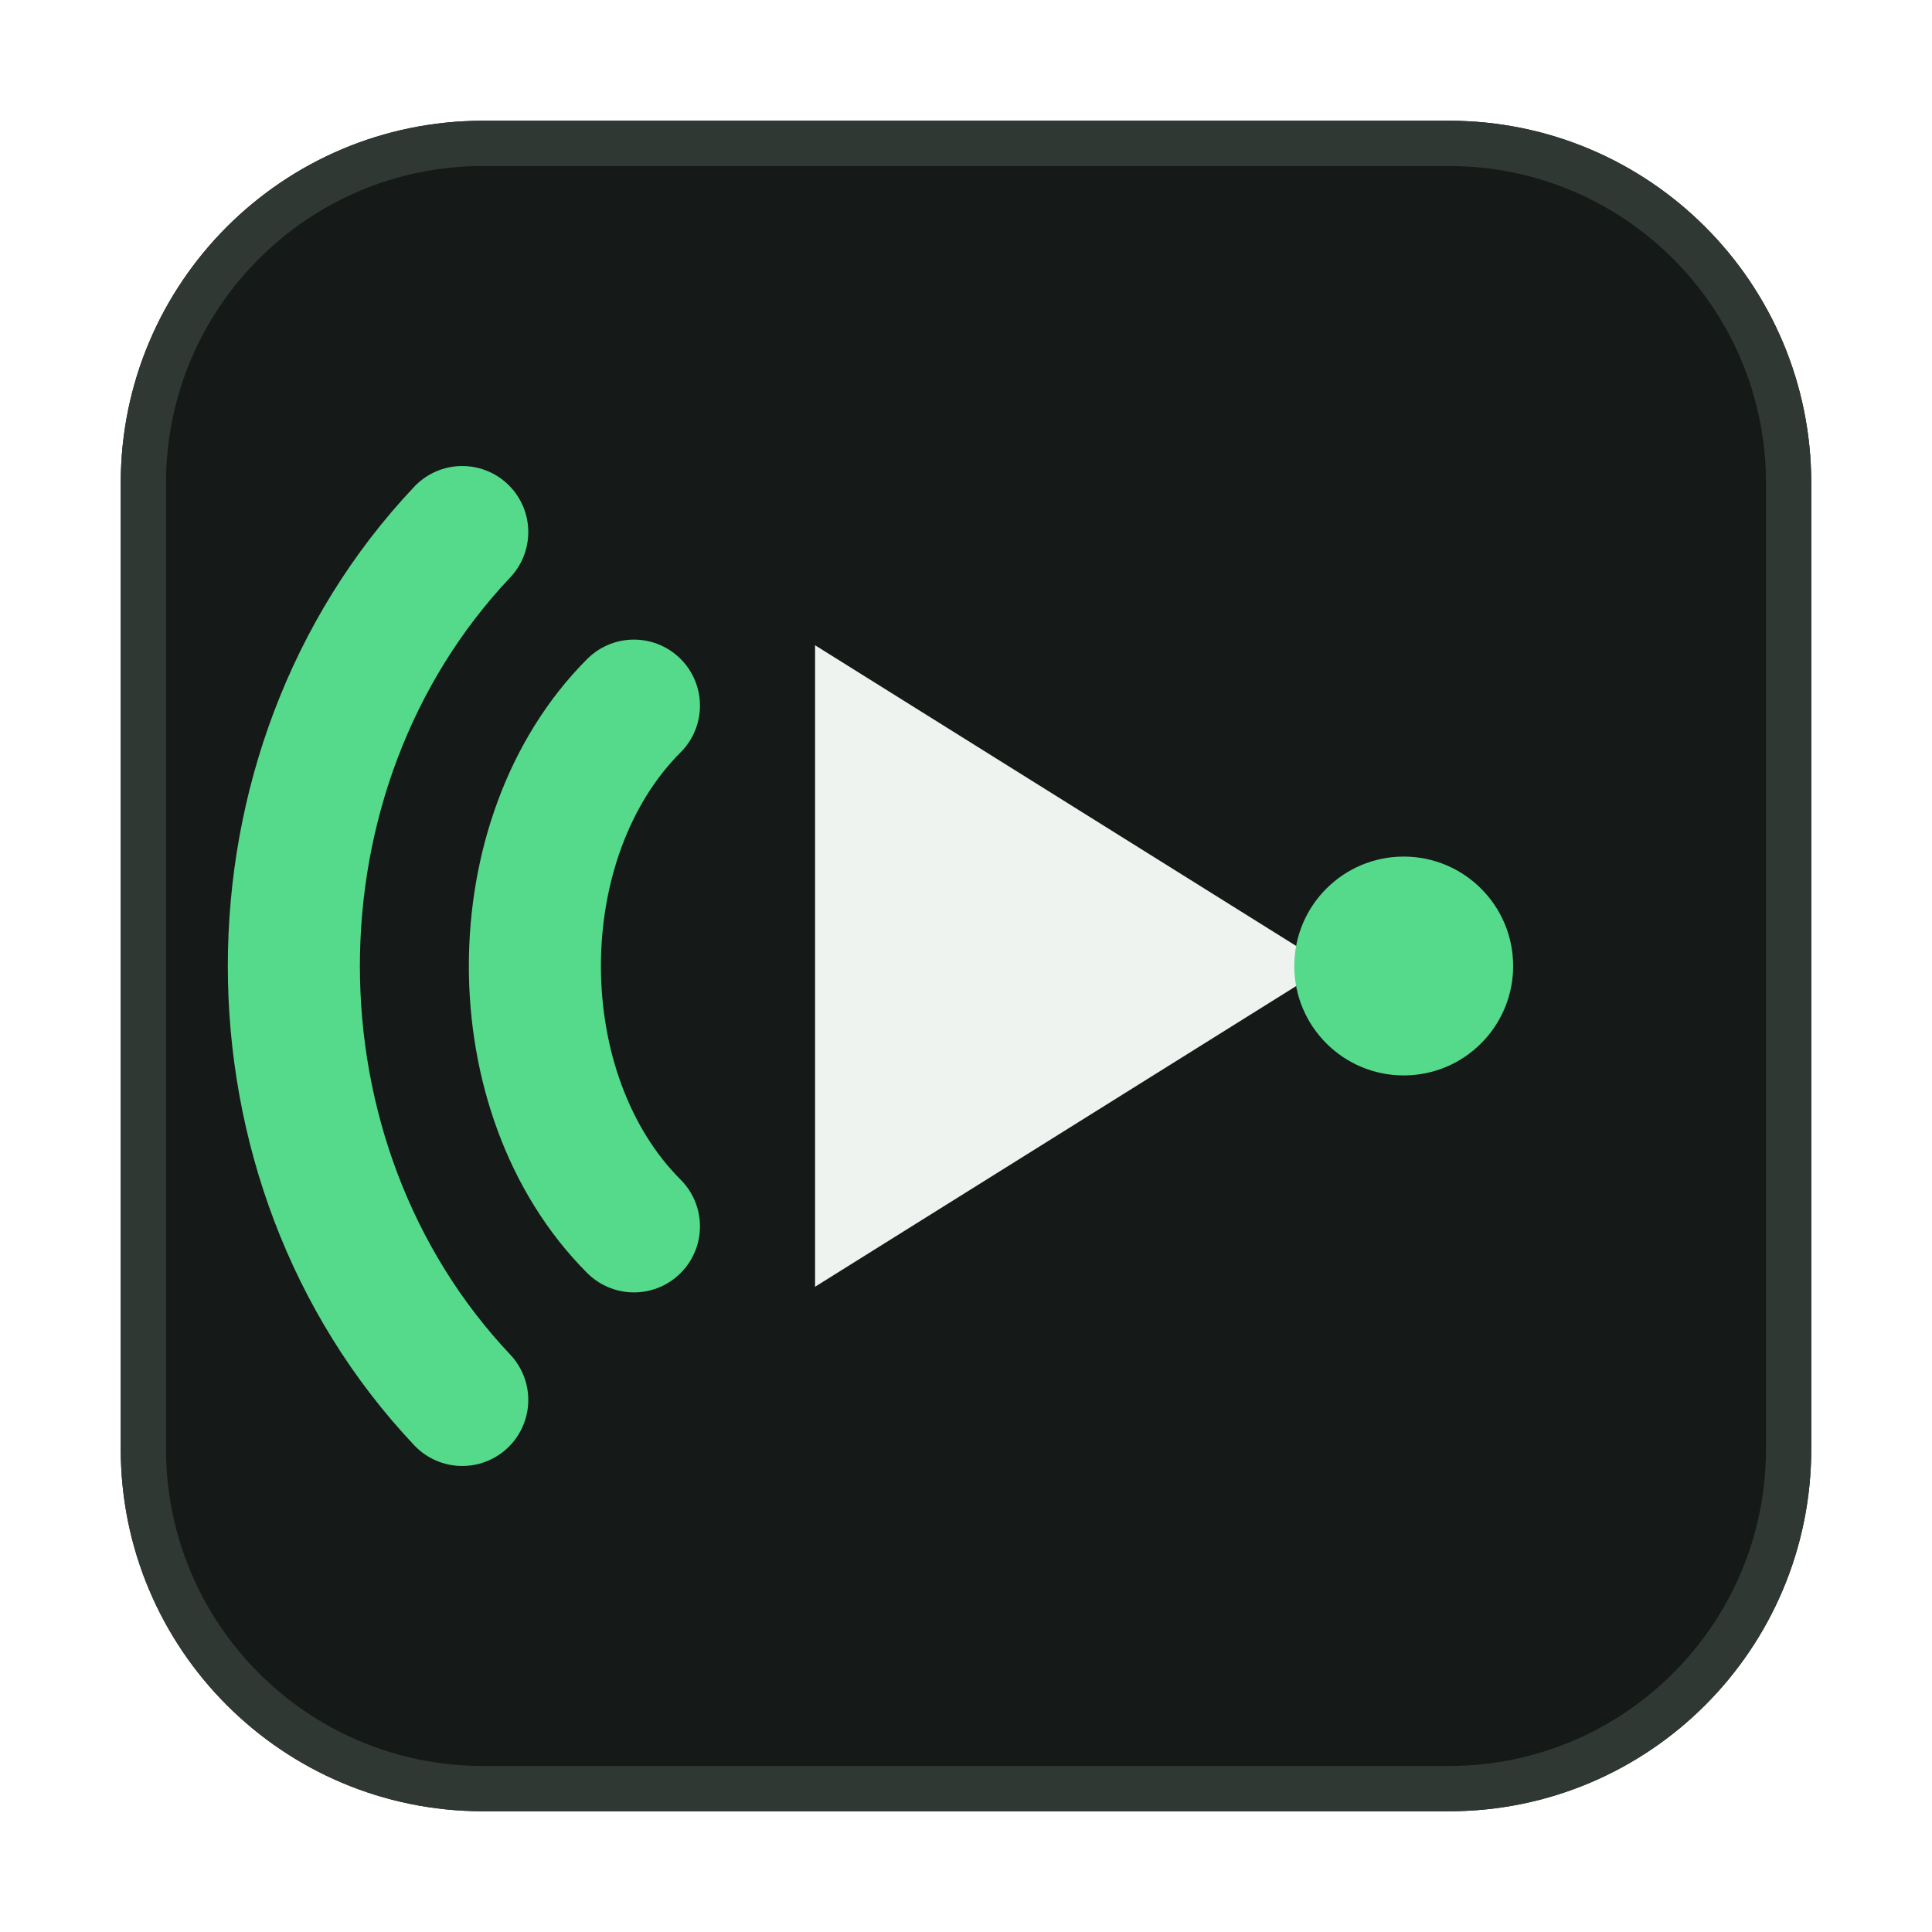
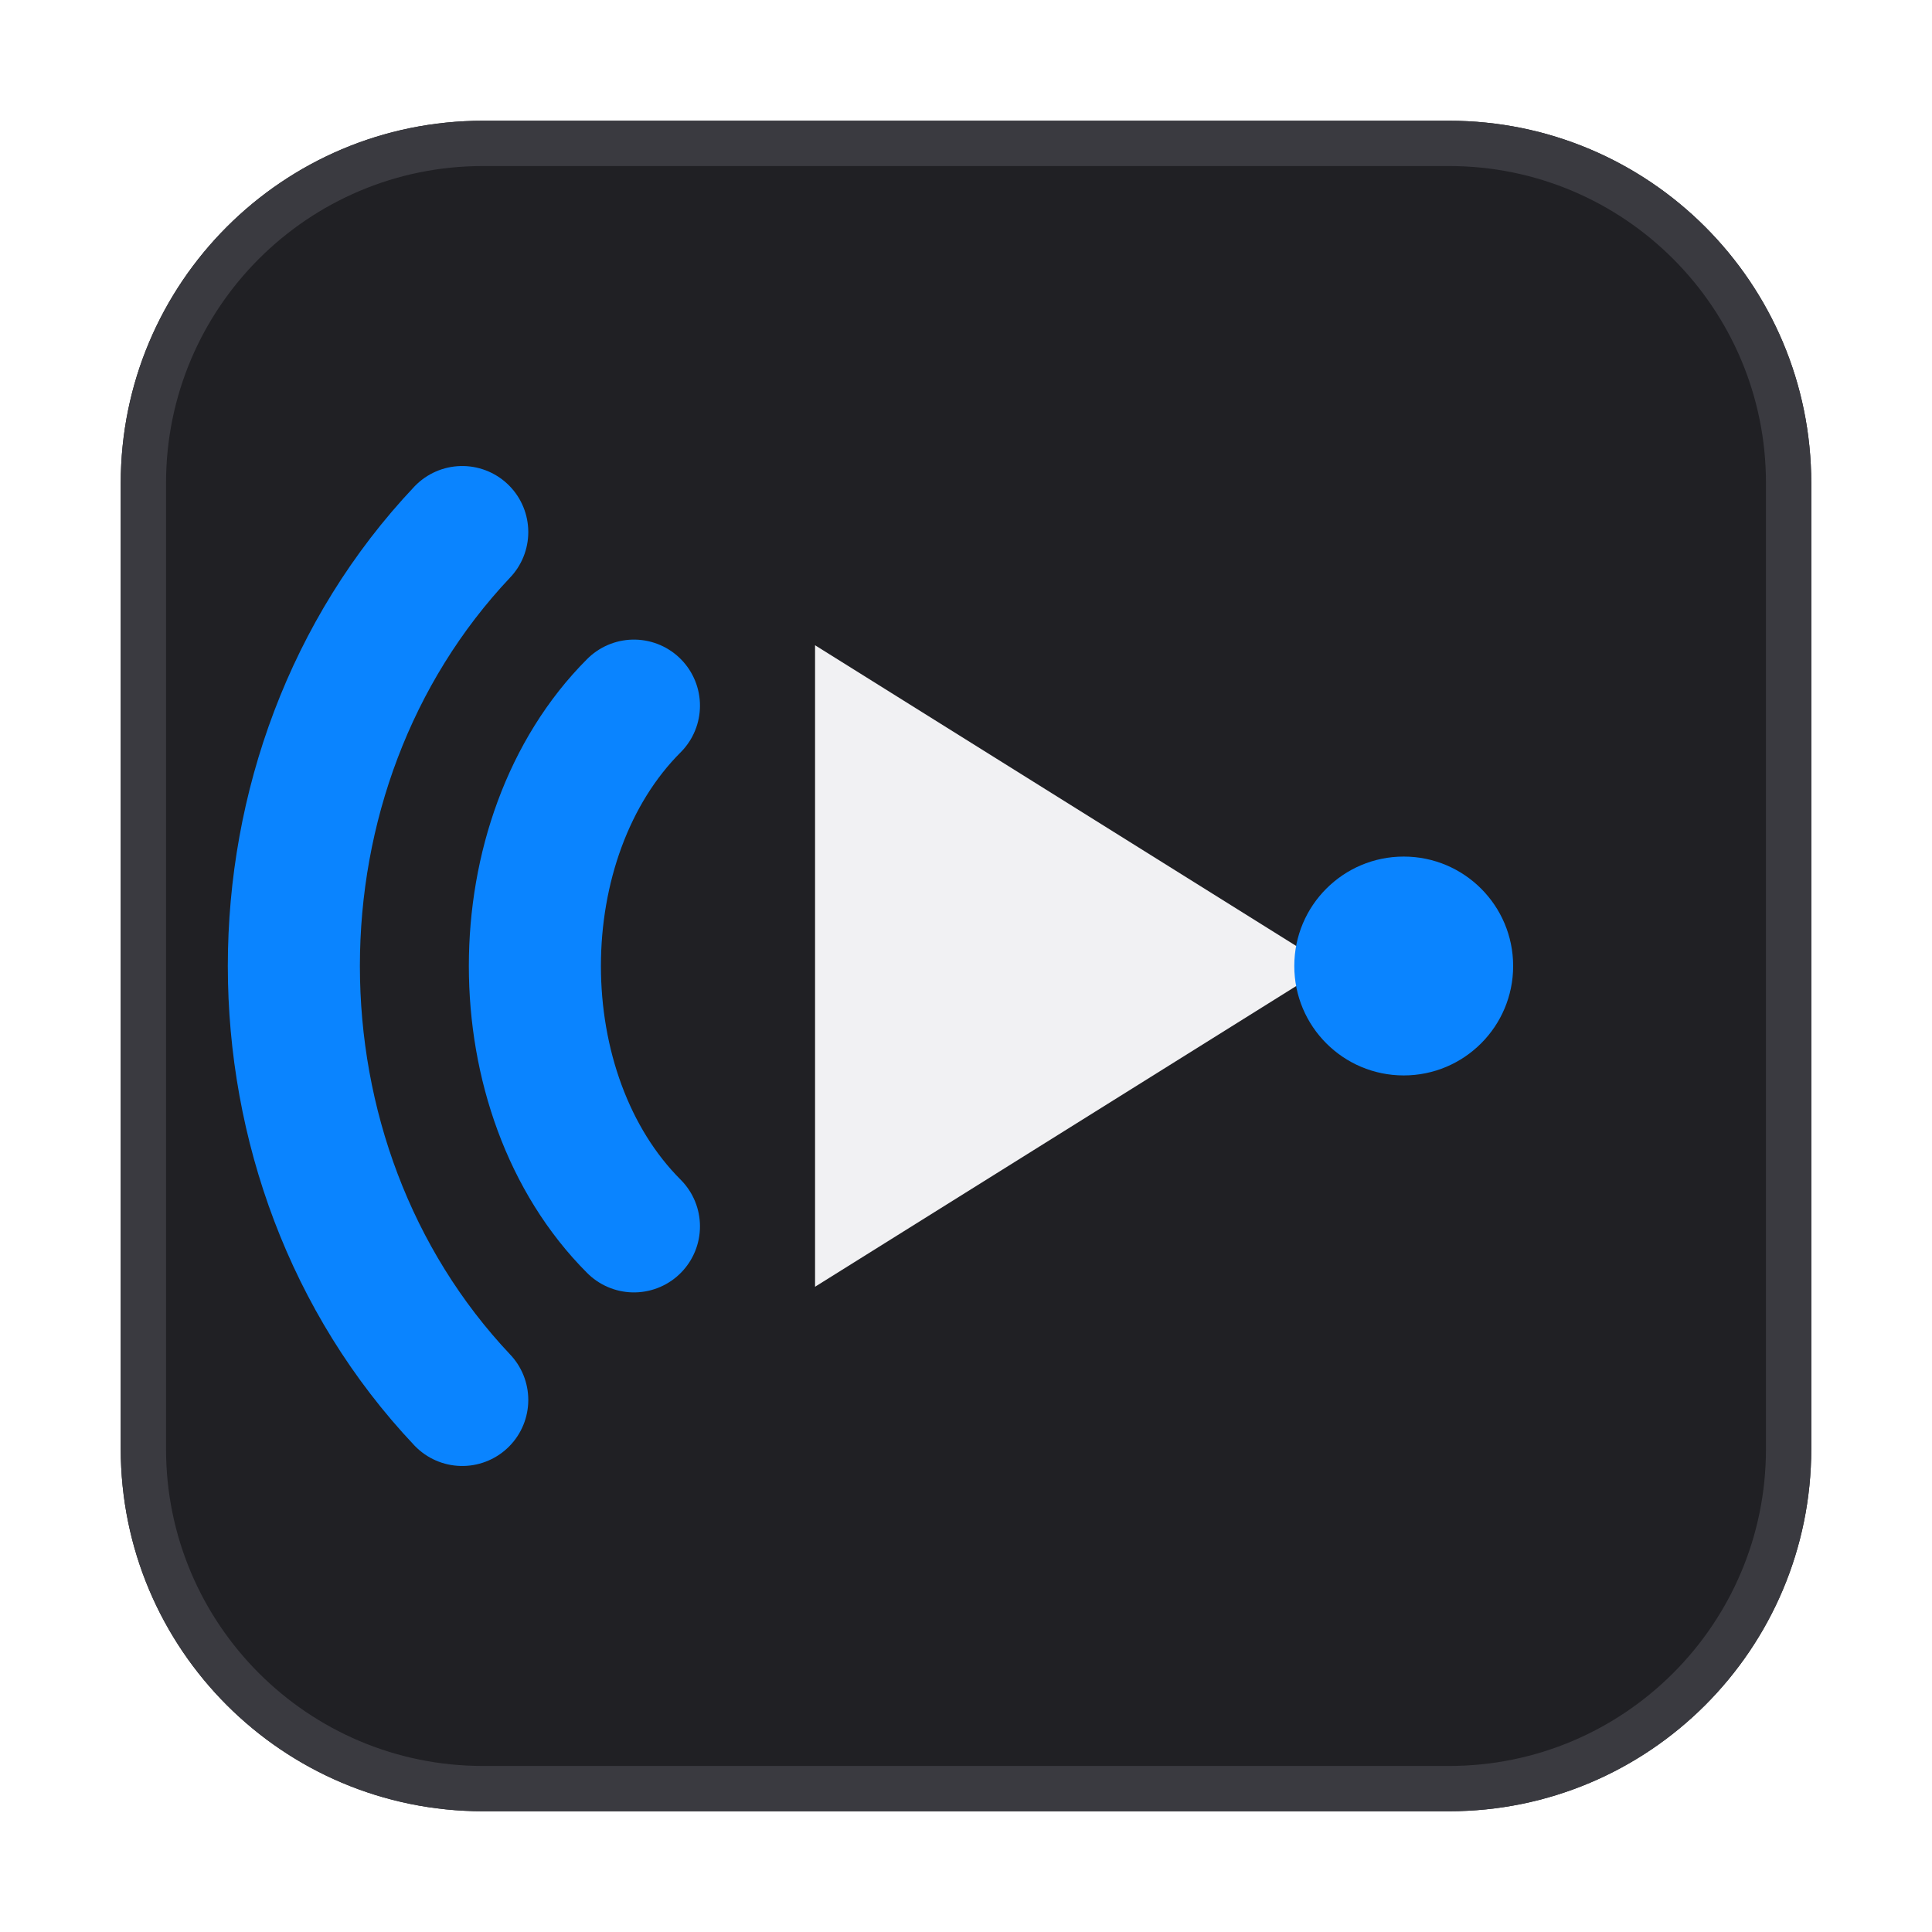
<svg xmlns="http://www.w3.org/2000/svg" viewBox="0 0 1024 1024">
-   <rect x="64" y="64" width="896" height="896" rx="192" fill="#151917" />
-   <rect x="76" y="76" width="872" height="872" rx="180" fill="none" stroke="#303833" stroke-width="24" />
-   <path d="M 336 374 C 266 444, 266 580, 336 650" fill="none" stroke="#55d98b" stroke-width="70" stroke-linecap="round" />
-   <path d="M 245 282 C 126 408, 126 616, 245 742" fill="none" stroke="#55d98b" stroke-width="70" stroke-linecap="round" />
-   <path d="M 432 342 L 432 682 L 704 512 Z" fill="#eef3ef" />
-   <circle cx="744" cy="512" r="58" fill="#55d98b" />
+   <rect x="64" y="64" width="896" height="896" rx="192" fill="#202024" />
+   <rect x="76" y="76" width="872" height="872" rx="180" fill="none" stroke="#3a3a40" stroke-width="24" />
+   <path d="M 336 374 C 266 444, 266 580, 336 650" fill="none" stroke="#0a84ff" stroke-width="70" stroke-linecap="round" />
+   <path d="M 245 282 C 126 408, 126 616, 245 742" fill="none" stroke="#0a84ff" stroke-width="70" stroke-linecap="round" />
+   <path d="M 432 342 L 432 682 L 704 512 Z" fill="#f1f1f3" />
+   <circle cx="744" cy="512" r="58" fill="#0a84ff" />
</svg>
